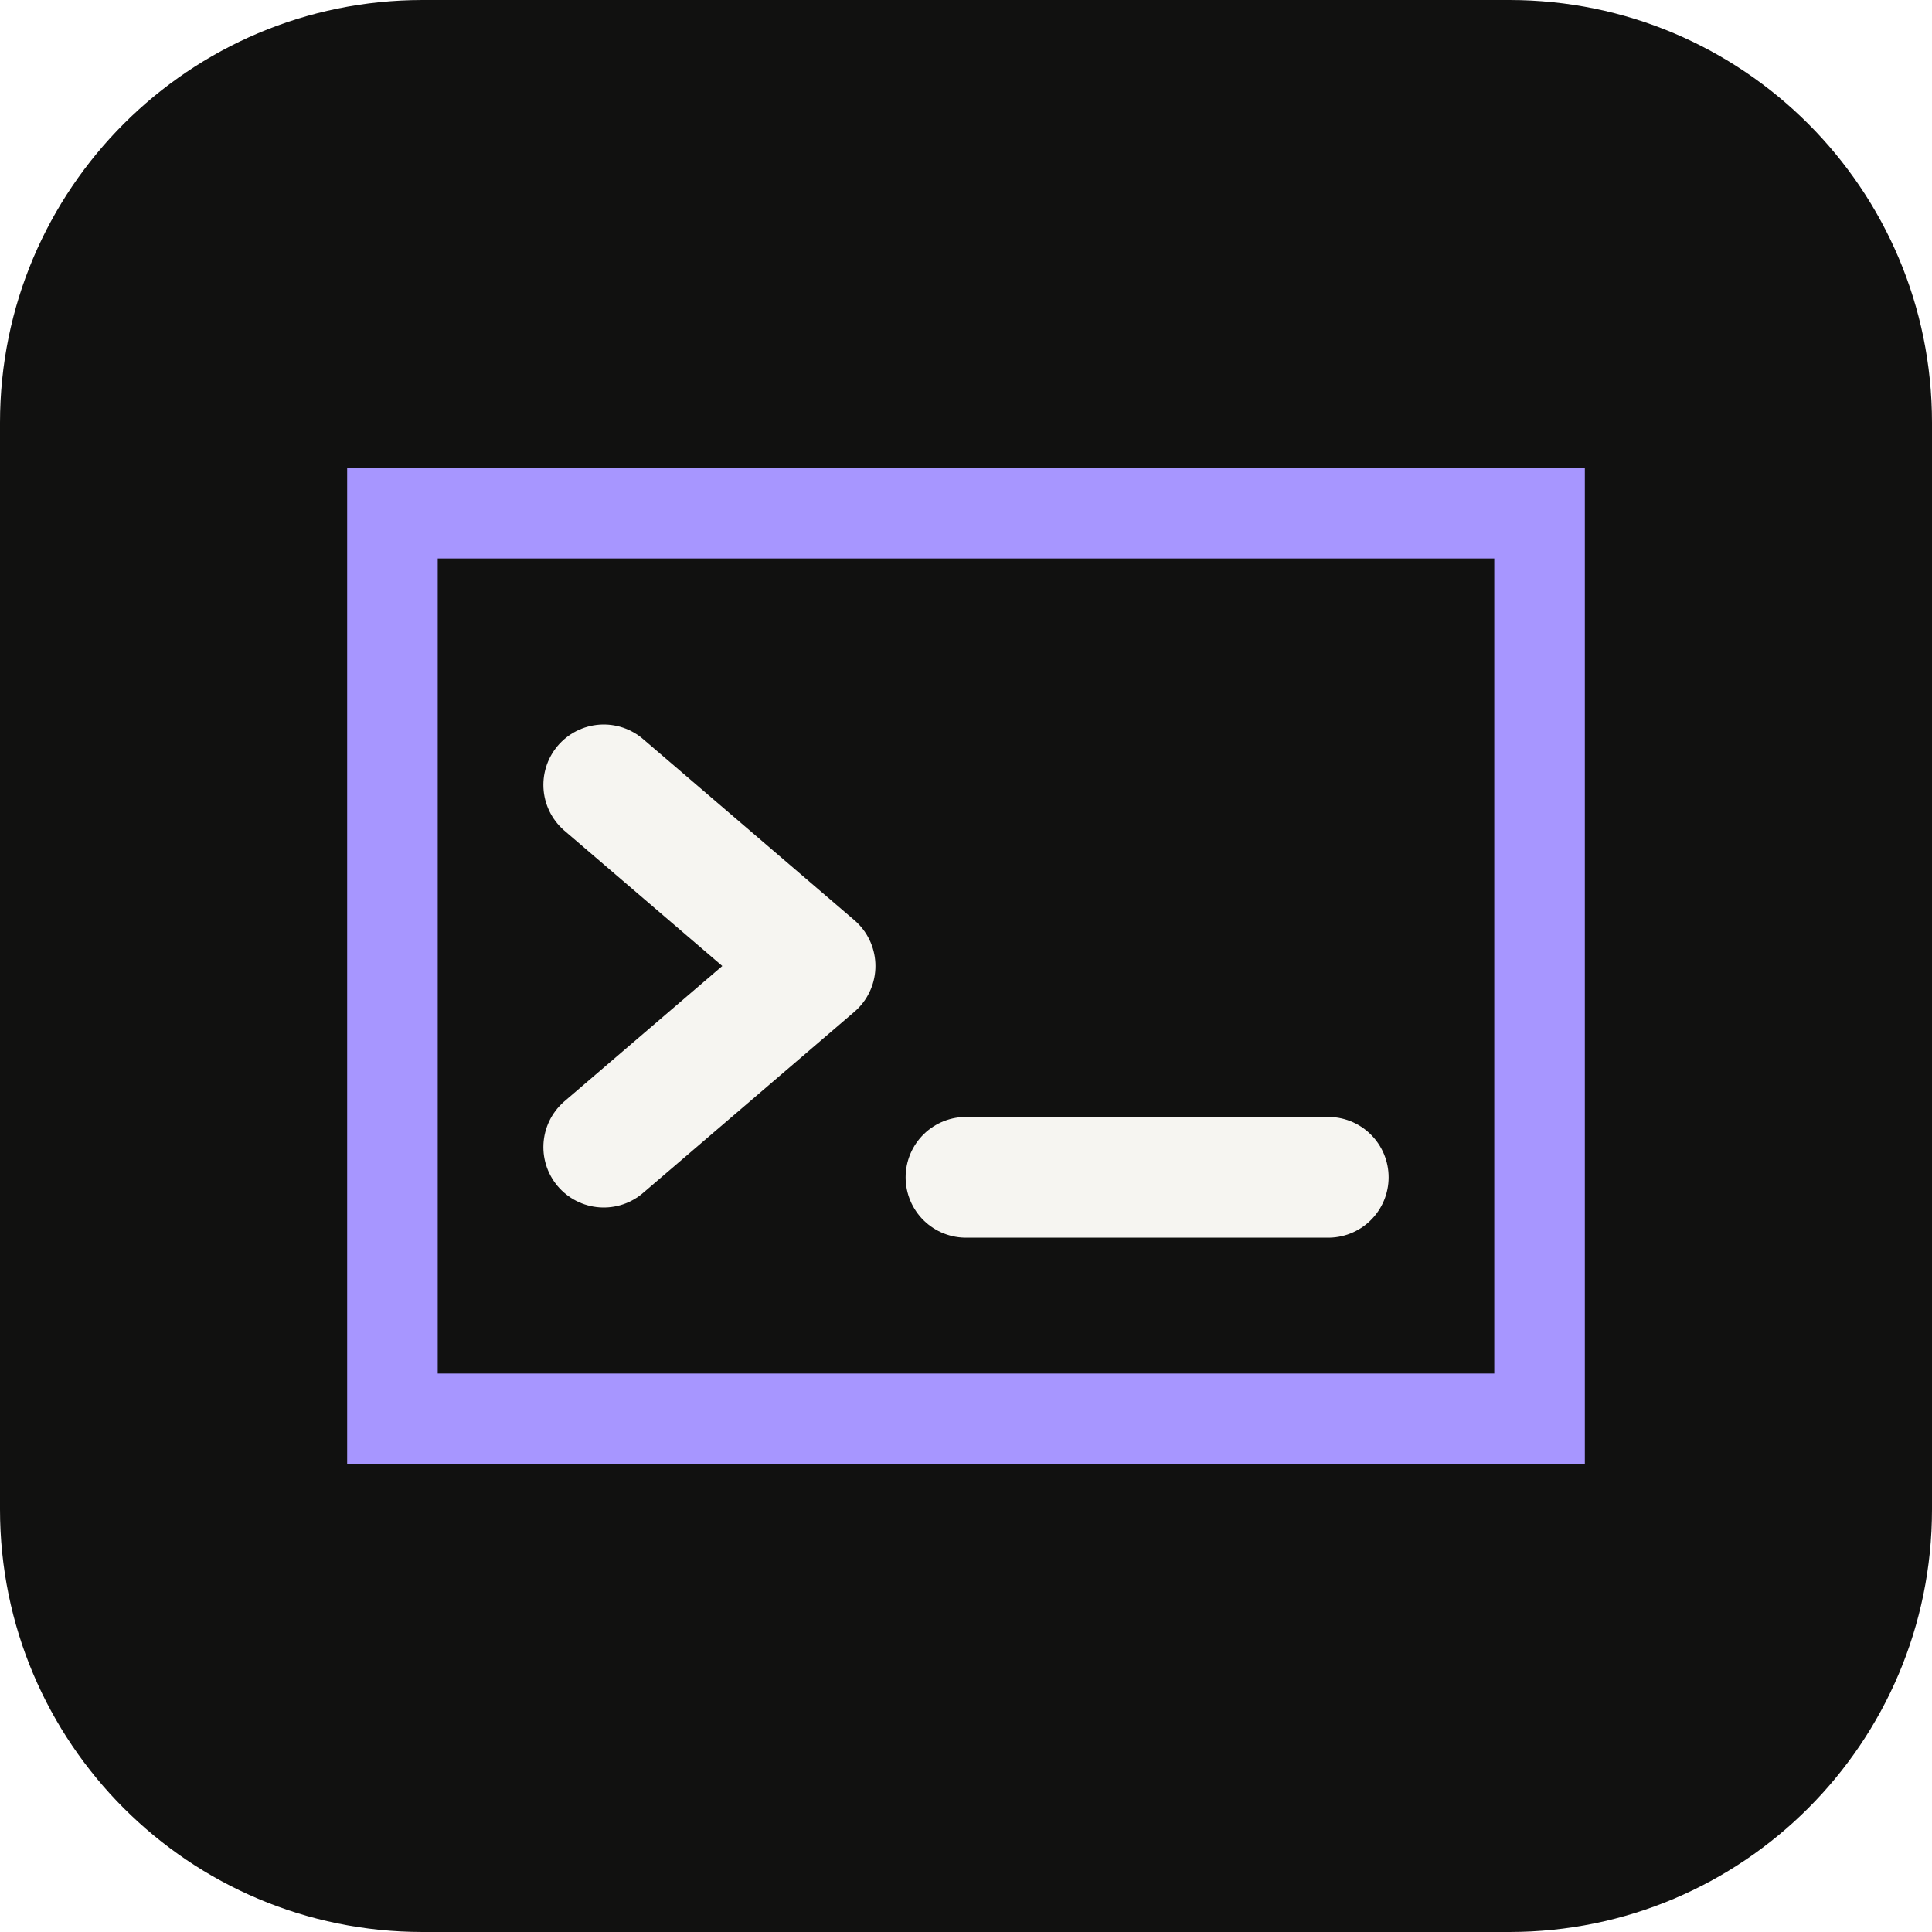
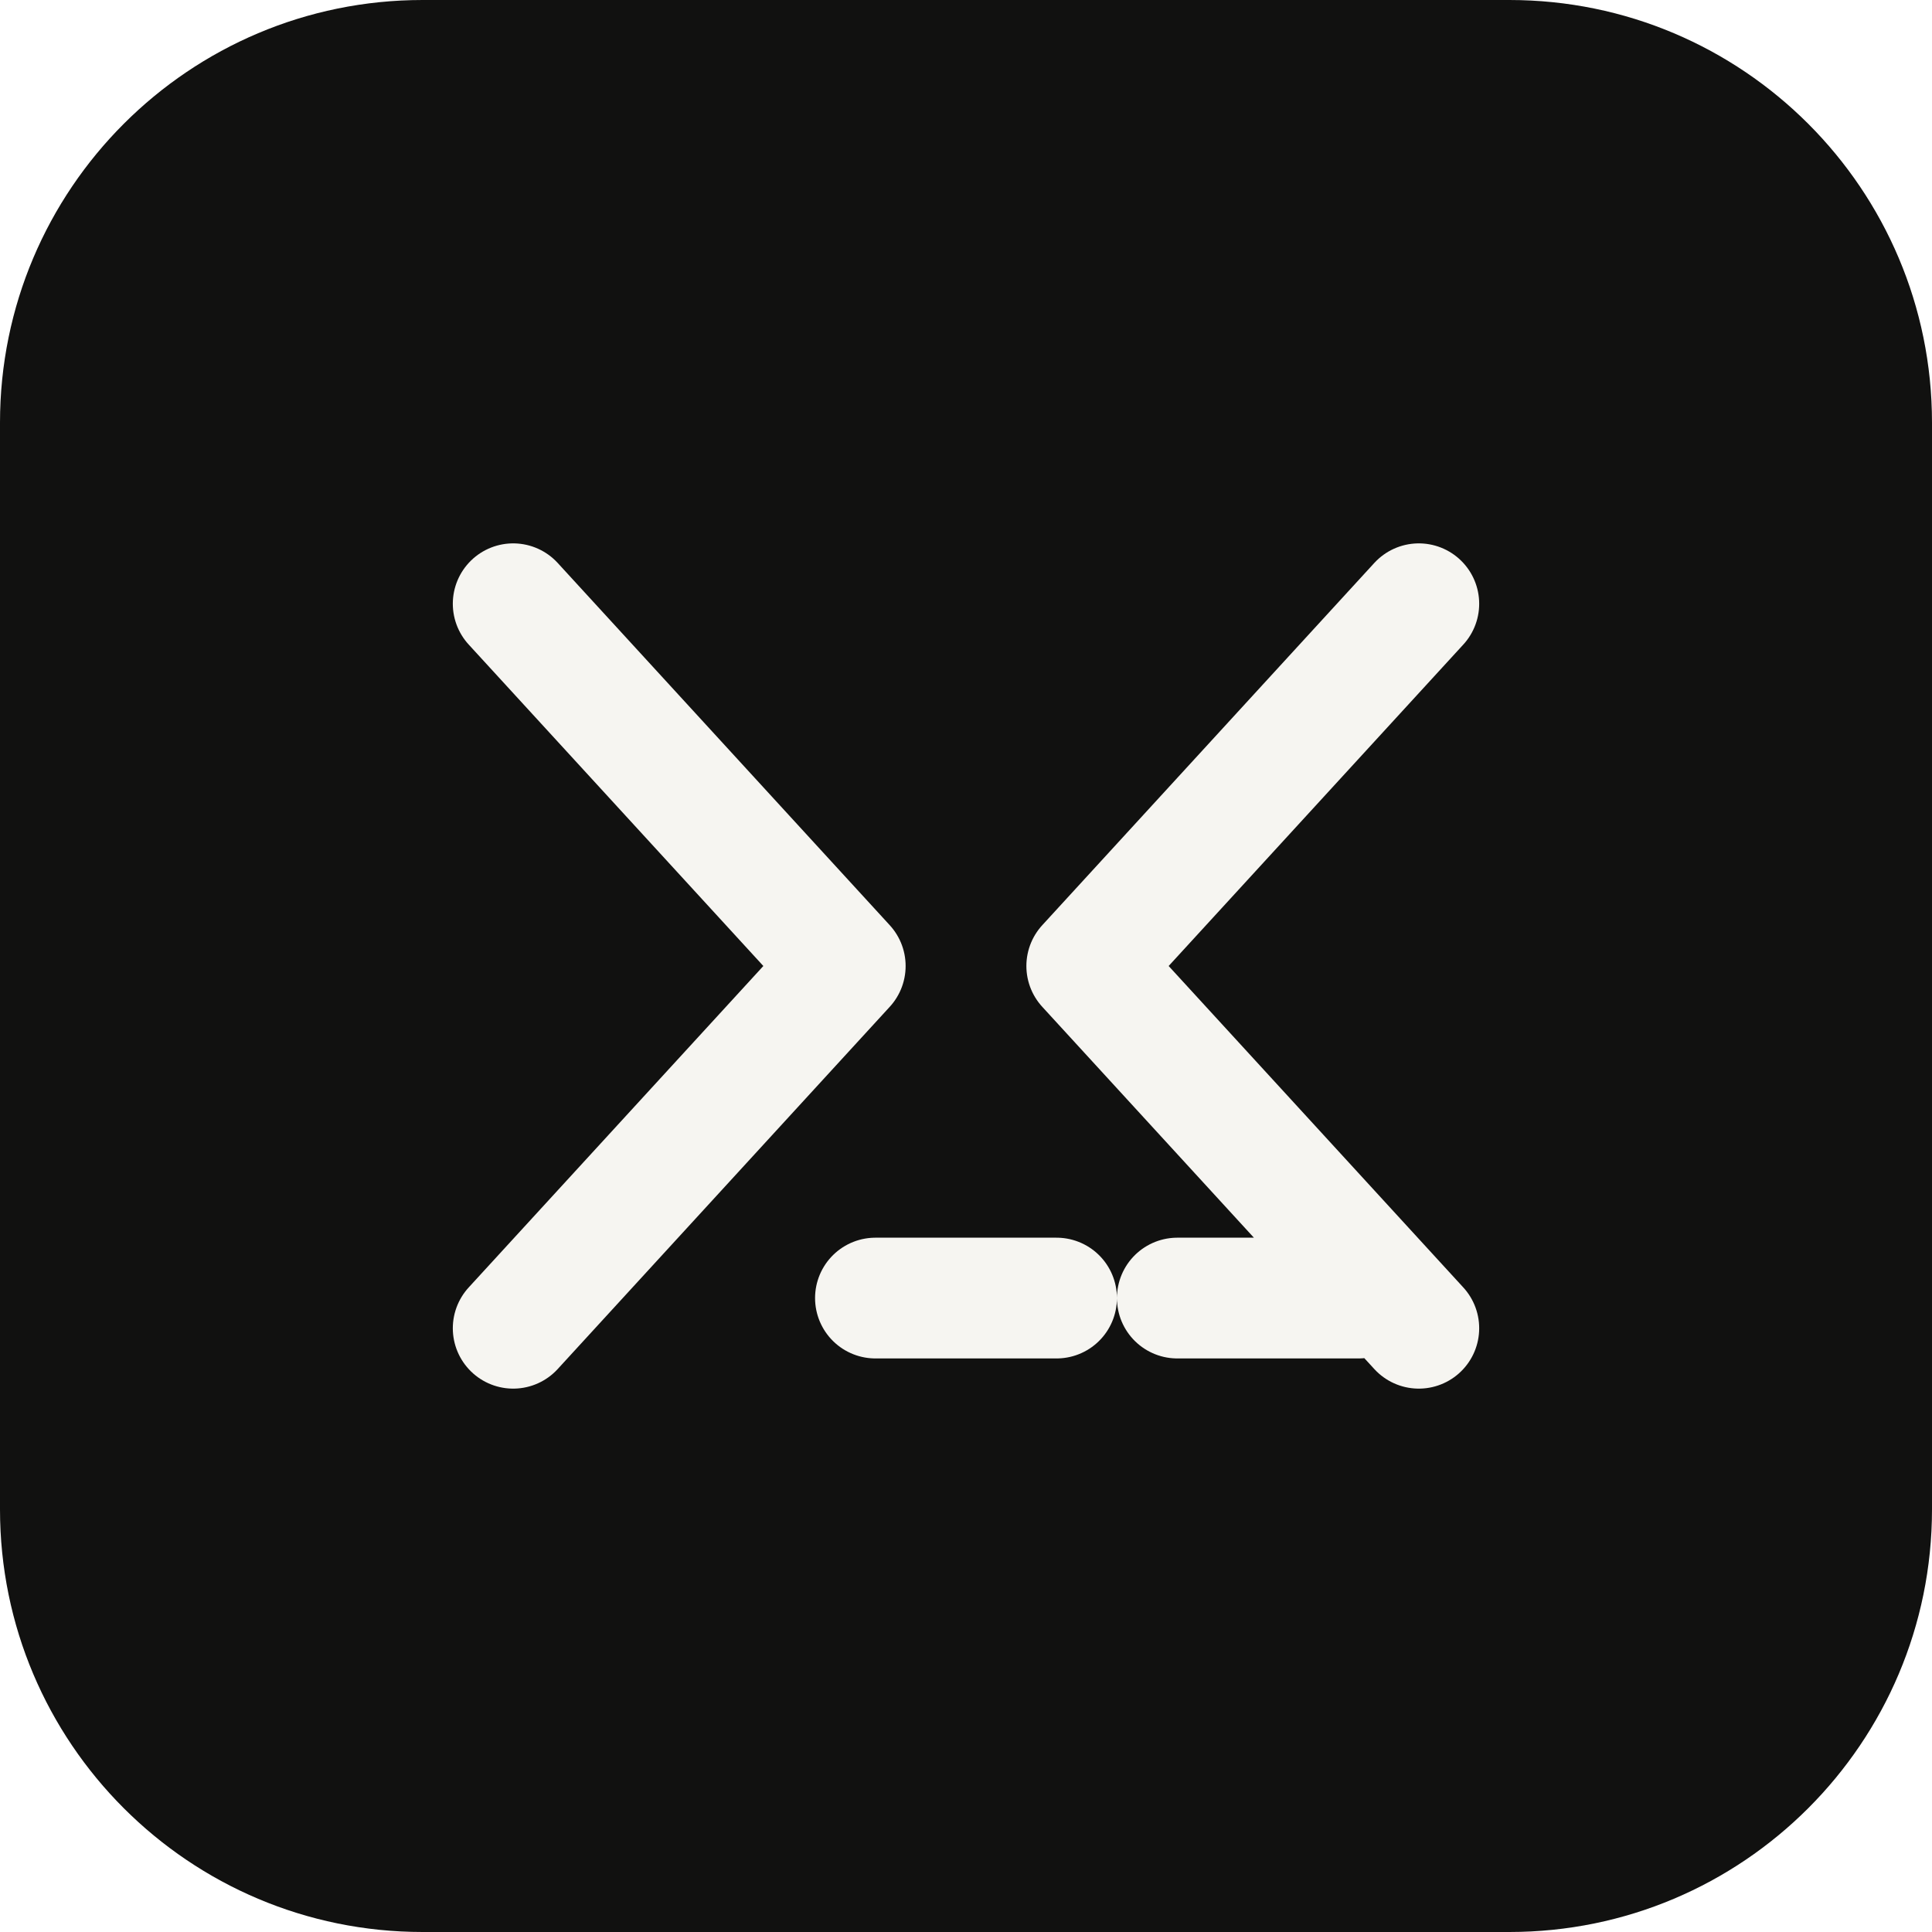
<svg xmlns="http://www.w3.org/2000/svg" viewBox="0 0 64 64">
  <rect width="64" height="64" rx="14" fill="#111110" />
-   <path d="M13 17h38v30H13z" fill="none" stroke="#a796ff" stroke-width="3" />
-   <path d="m20 26 7 6-7 6M32 39h12" fill="none" stroke="#f6f5f1" stroke-width="4" stroke-linecap="round" stroke-linejoin="round" />
+   <path d="m17 20 11 12-11 12M29 43h6M39 43h6M47 20 36 32l11 12" fill="none" stroke="#f6f5f1" stroke-width="4" stroke-linecap="round" stroke-linejoin="round" />
</svg>
